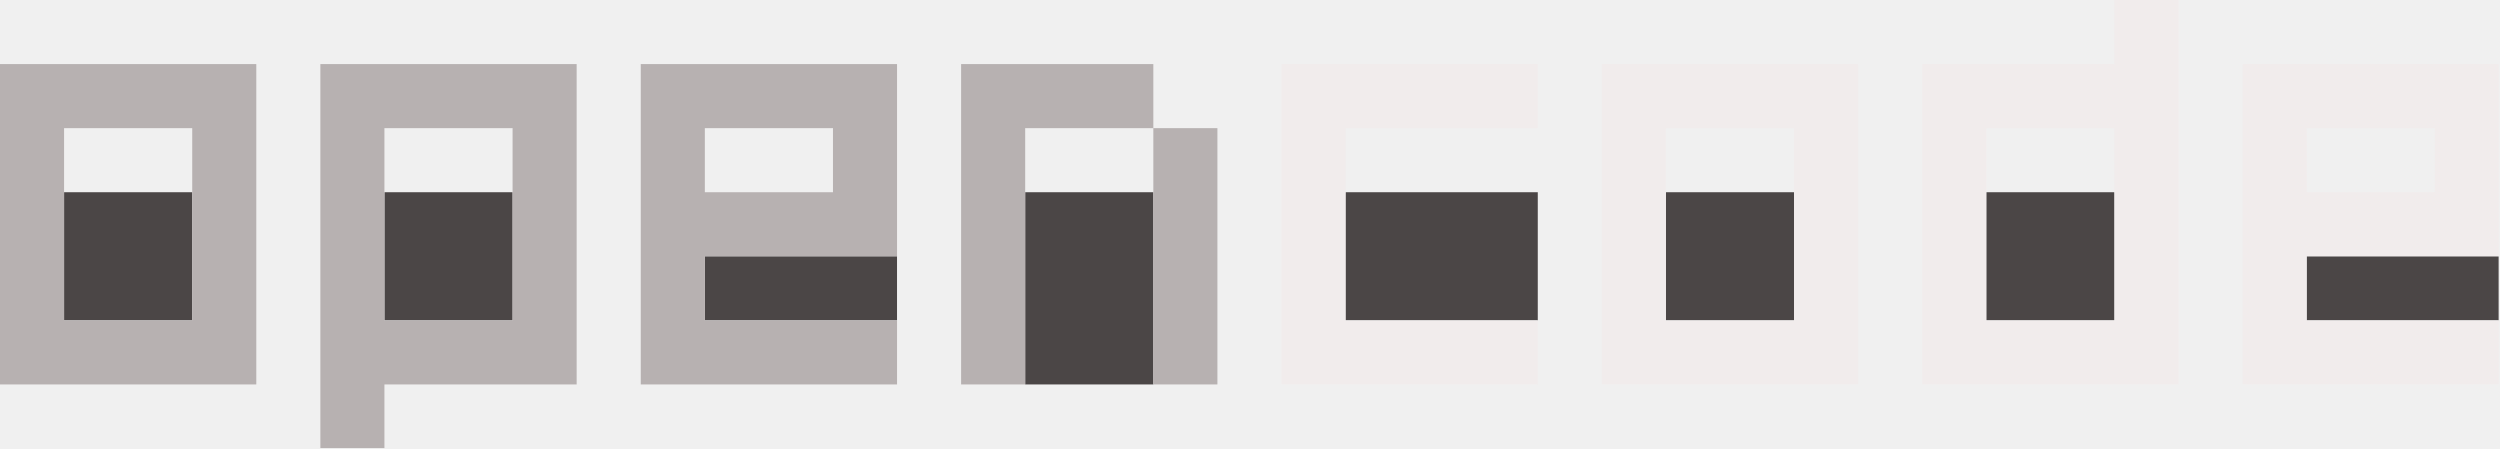
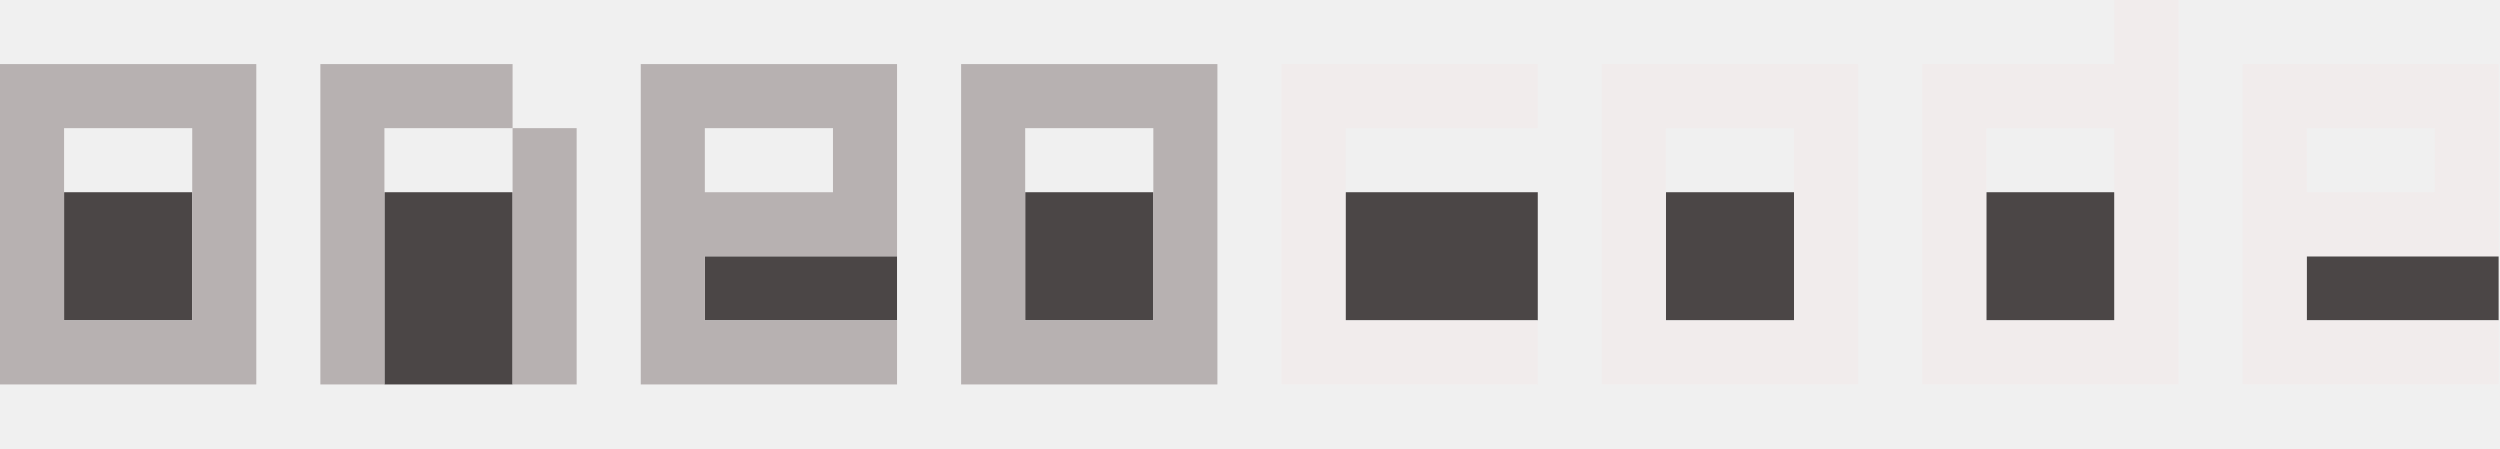
<svg xmlns="http://www.w3.org/2000/svg" width="641" height="115" viewBox="0 0 641 115" fill="none">
  <g clip-path="url(#clip0_1401_86292)">
    <mask id="mask0_1401_86292" style="mask-type:luminance" maskUnits="userSpaceOnUse" x="0" y="0" width="641" height="115">
      <path d="M640.714 0H0V115H640.714V0Z" fill="white" />
    </mask>
    <g mask="url(#mask0_1401_86292)">
      <path d="M49.287 82.143H16.43V49.286H49.287V82.143Z" fill="#4B4646" />
      <path d="M49.286 32.857H16.429V82.143H49.286V32.857ZM65.714 98.572H0V16.429H65.714V98.572Z" fill="#B7B1B1" />
-       <path d="M131.427 82.143H98.57V49.286H131.427V82.143Z" fill="#4B4646" />
-       <path d="M98.569 82.143H131.426V32.857H98.569V82.143ZM147.855 98.572H98.569V115H82.141V16.429H147.855V98.572Z" fill="#B7B1B1" />
+       <path d="M131.427 98.572H98.57V49.286H131.427V98.572Z" fill="#4B4646" />
+       <path d="M131.426 32.857H98.569V98.572H82.141V16.429H131.426V32.857ZM147.855 98.572H131.426V32.857H147.855V98.572Z" fill="#B7B1B1" />
      <path d="M229.997 65.714V82.142H180.711V65.714H229.997Z" fill="#4B4646" />
      <path d="M230.003 65.714H180.718V82.143H230.003V98.572H164.289V16.429H230.003V65.714ZM180.718 49.286H213.575V32.857H180.718V49.286Z" fill="#B7B1B1" />
-       <path d="M295.717 98.572H262.859V49.286H295.717V98.572Z" fill="#4B4646" />
-       <path d="M295.715 32.857H262.858V98.572H246.43V16.429H295.715V32.857ZM312.144 98.572H295.715V32.857H312.144V98.572Z" fill="#B7B1B1" />
+       <path d="M295.717 82.143H262.859V49.286H295.717V82.143Z" fill="#4B4646" />
+       <path d="M295.715 32.857H262.858V82.143H295.715V32.857ZM312.144 98.572H246.43V16.429H312.144V98.572Z" fill="#B7B1B1" />
      <path d="M394.286 82.143H345V49.286H394.286V82.143Z" fill="#4B4646" />
      <path d="M394.285 32.857H344.999V82.143H394.285V98.572H328.57V16.429H394.285V32.857Z" fill="#F1ECEC" />
      <path d="M459.998 82.143H427.141V49.286H459.998V82.143Z" fill="#4B4646" />
      <path d="M459.997 32.857H427.14V82.143H459.997V32.857ZM476.425 98.572H410.711V16.429H476.425V98.572Z" fill="#F1ECEC" />
      <path d="M542.146 82.143H509.289V49.286H542.146V82.143Z" fill="#4B4646" />
      <path d="M542.145 32.857H509.288V82.143H542.145V32.857ZM558.574 98.571H492.859V16.429H542.145V0H558.574V98.571Z" fill="#F1ECEC" />
      <path d="M640.715 65.714V82.142H591.43V65.714H640.715Z" fill="#4B4646" />
      <path d="M591.429 32.857V49.286H624.286V32.857H591.429ZM640.714 65.714H591.429V82.143H640.714V98.572H575V16.429H640.714V65.714Z" fill="#F1ECEC" />
    </g>
  </g>
  <defs>
    <clipPath id="clip0_1401_86292">
      <rect width="640.714" height="115" fill="white" />
    </clipPath>
  </defs>
</svg>
